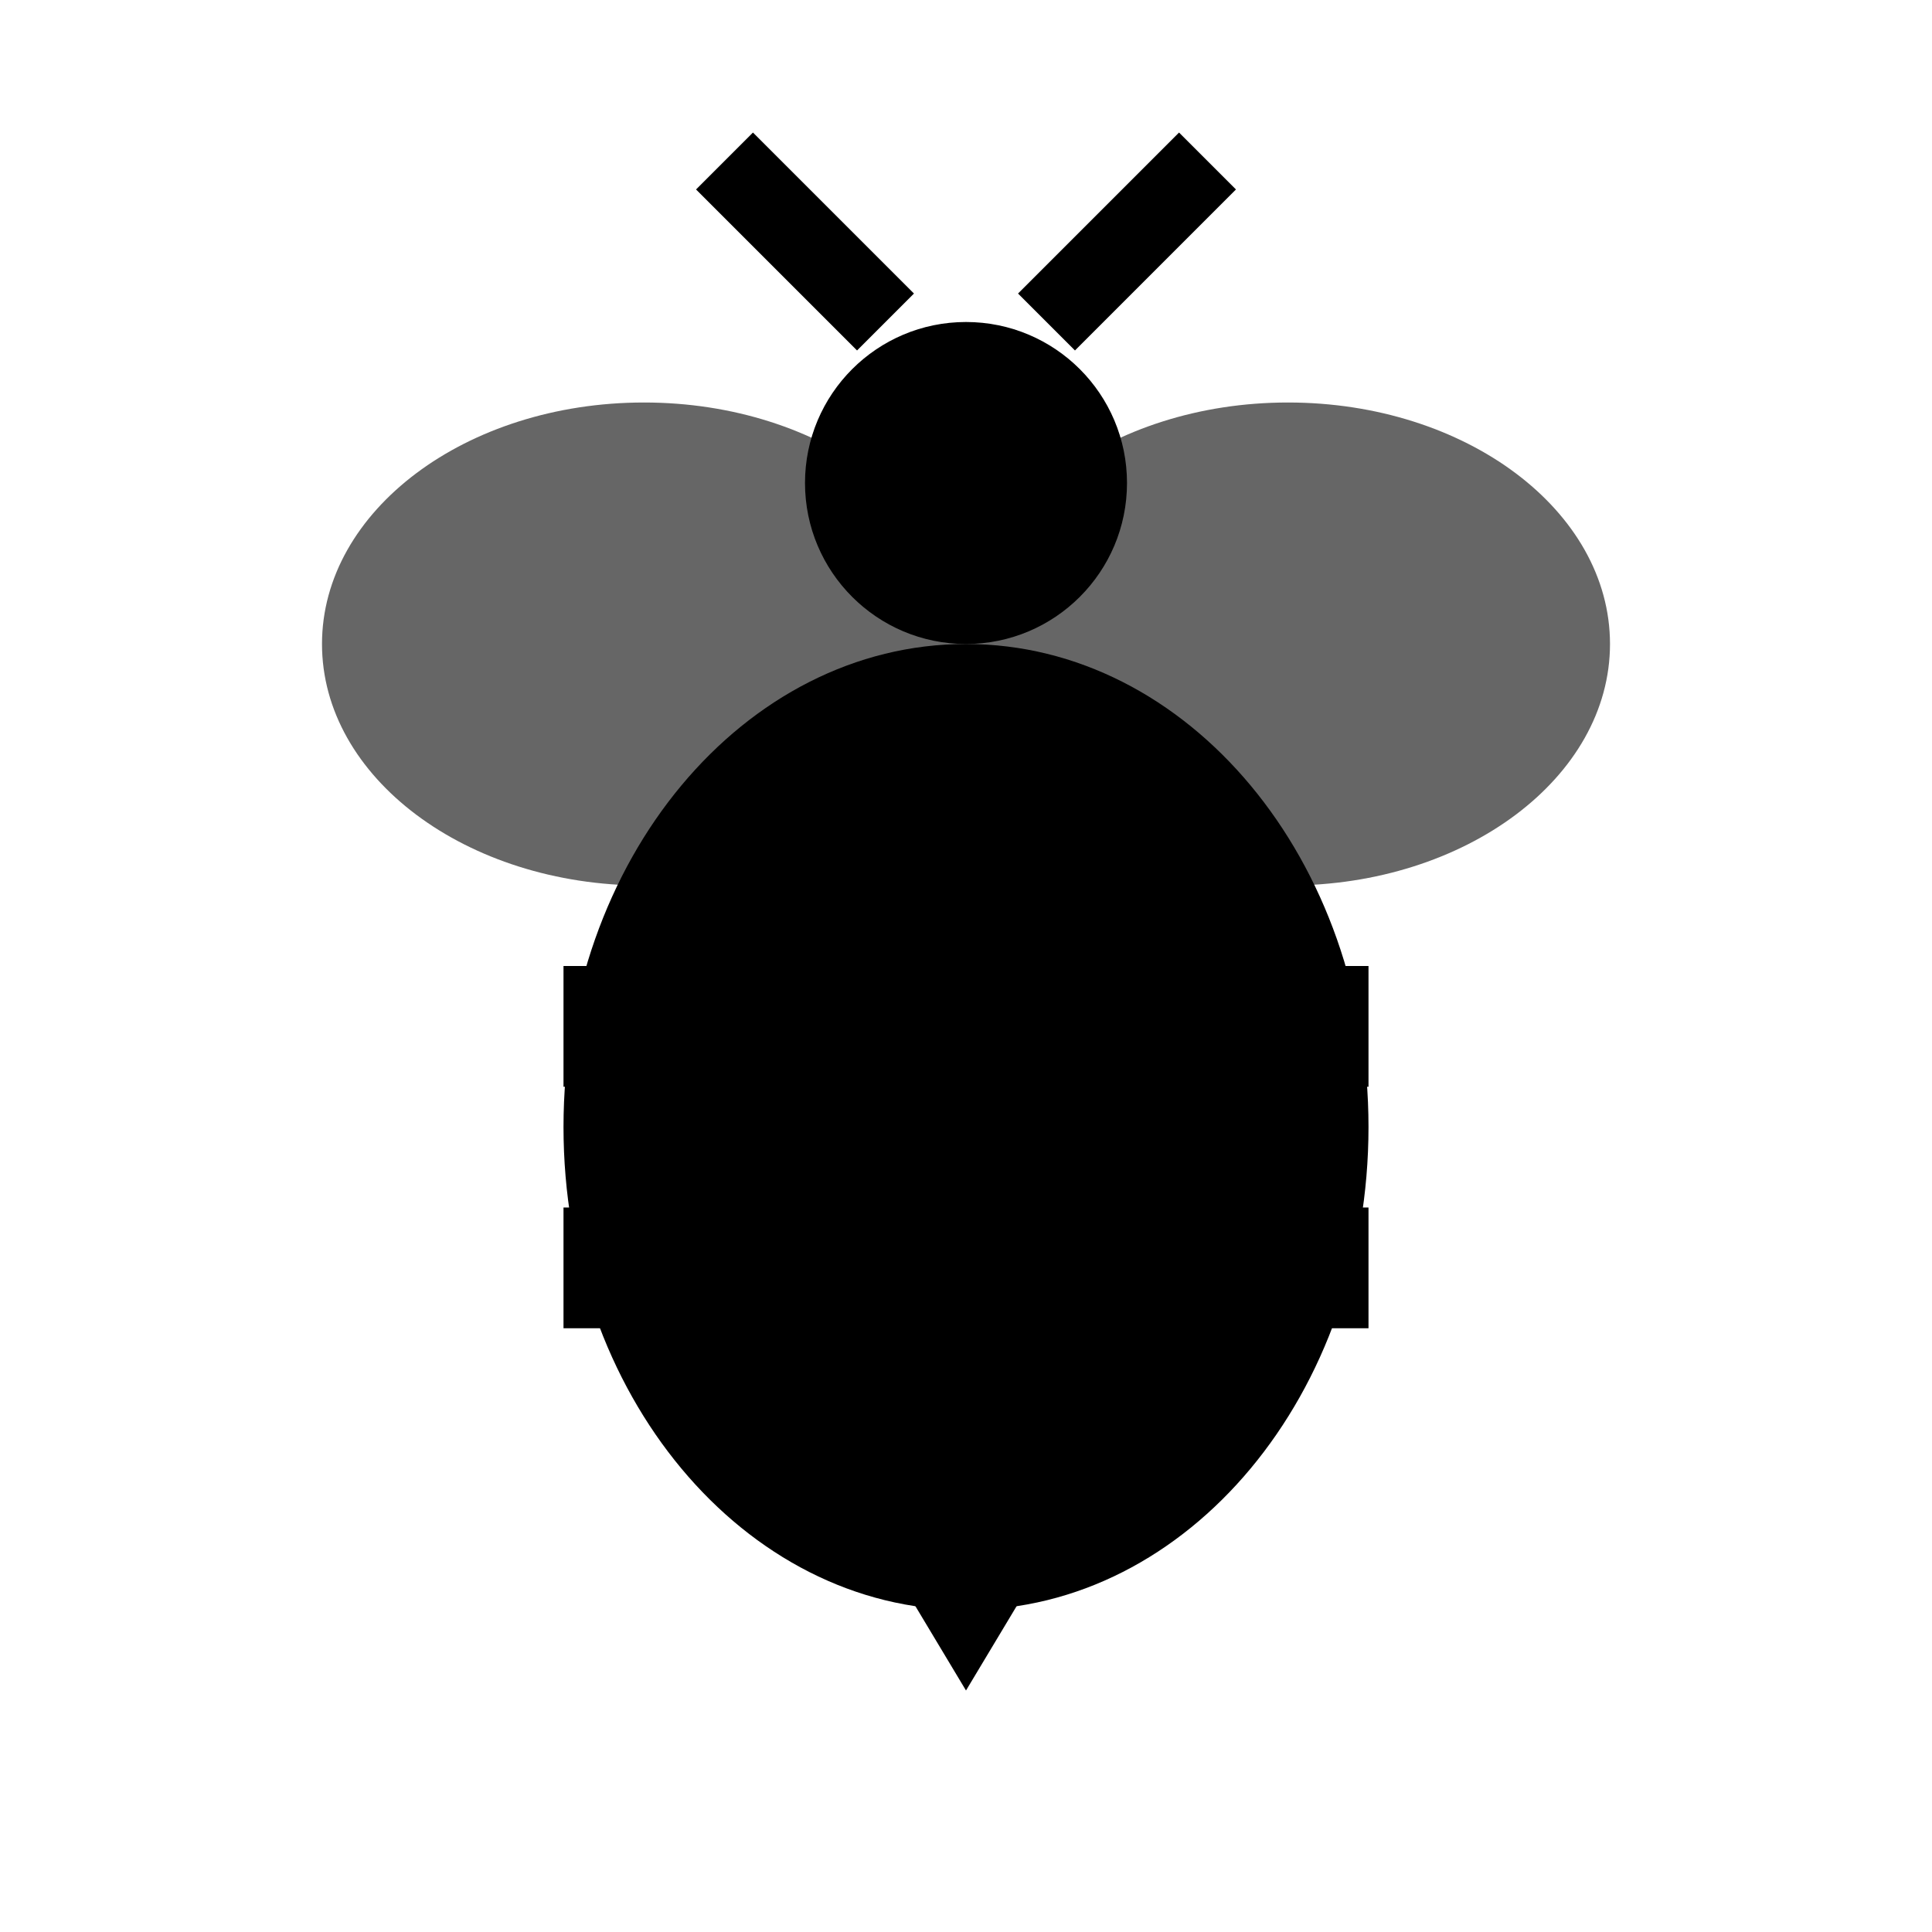
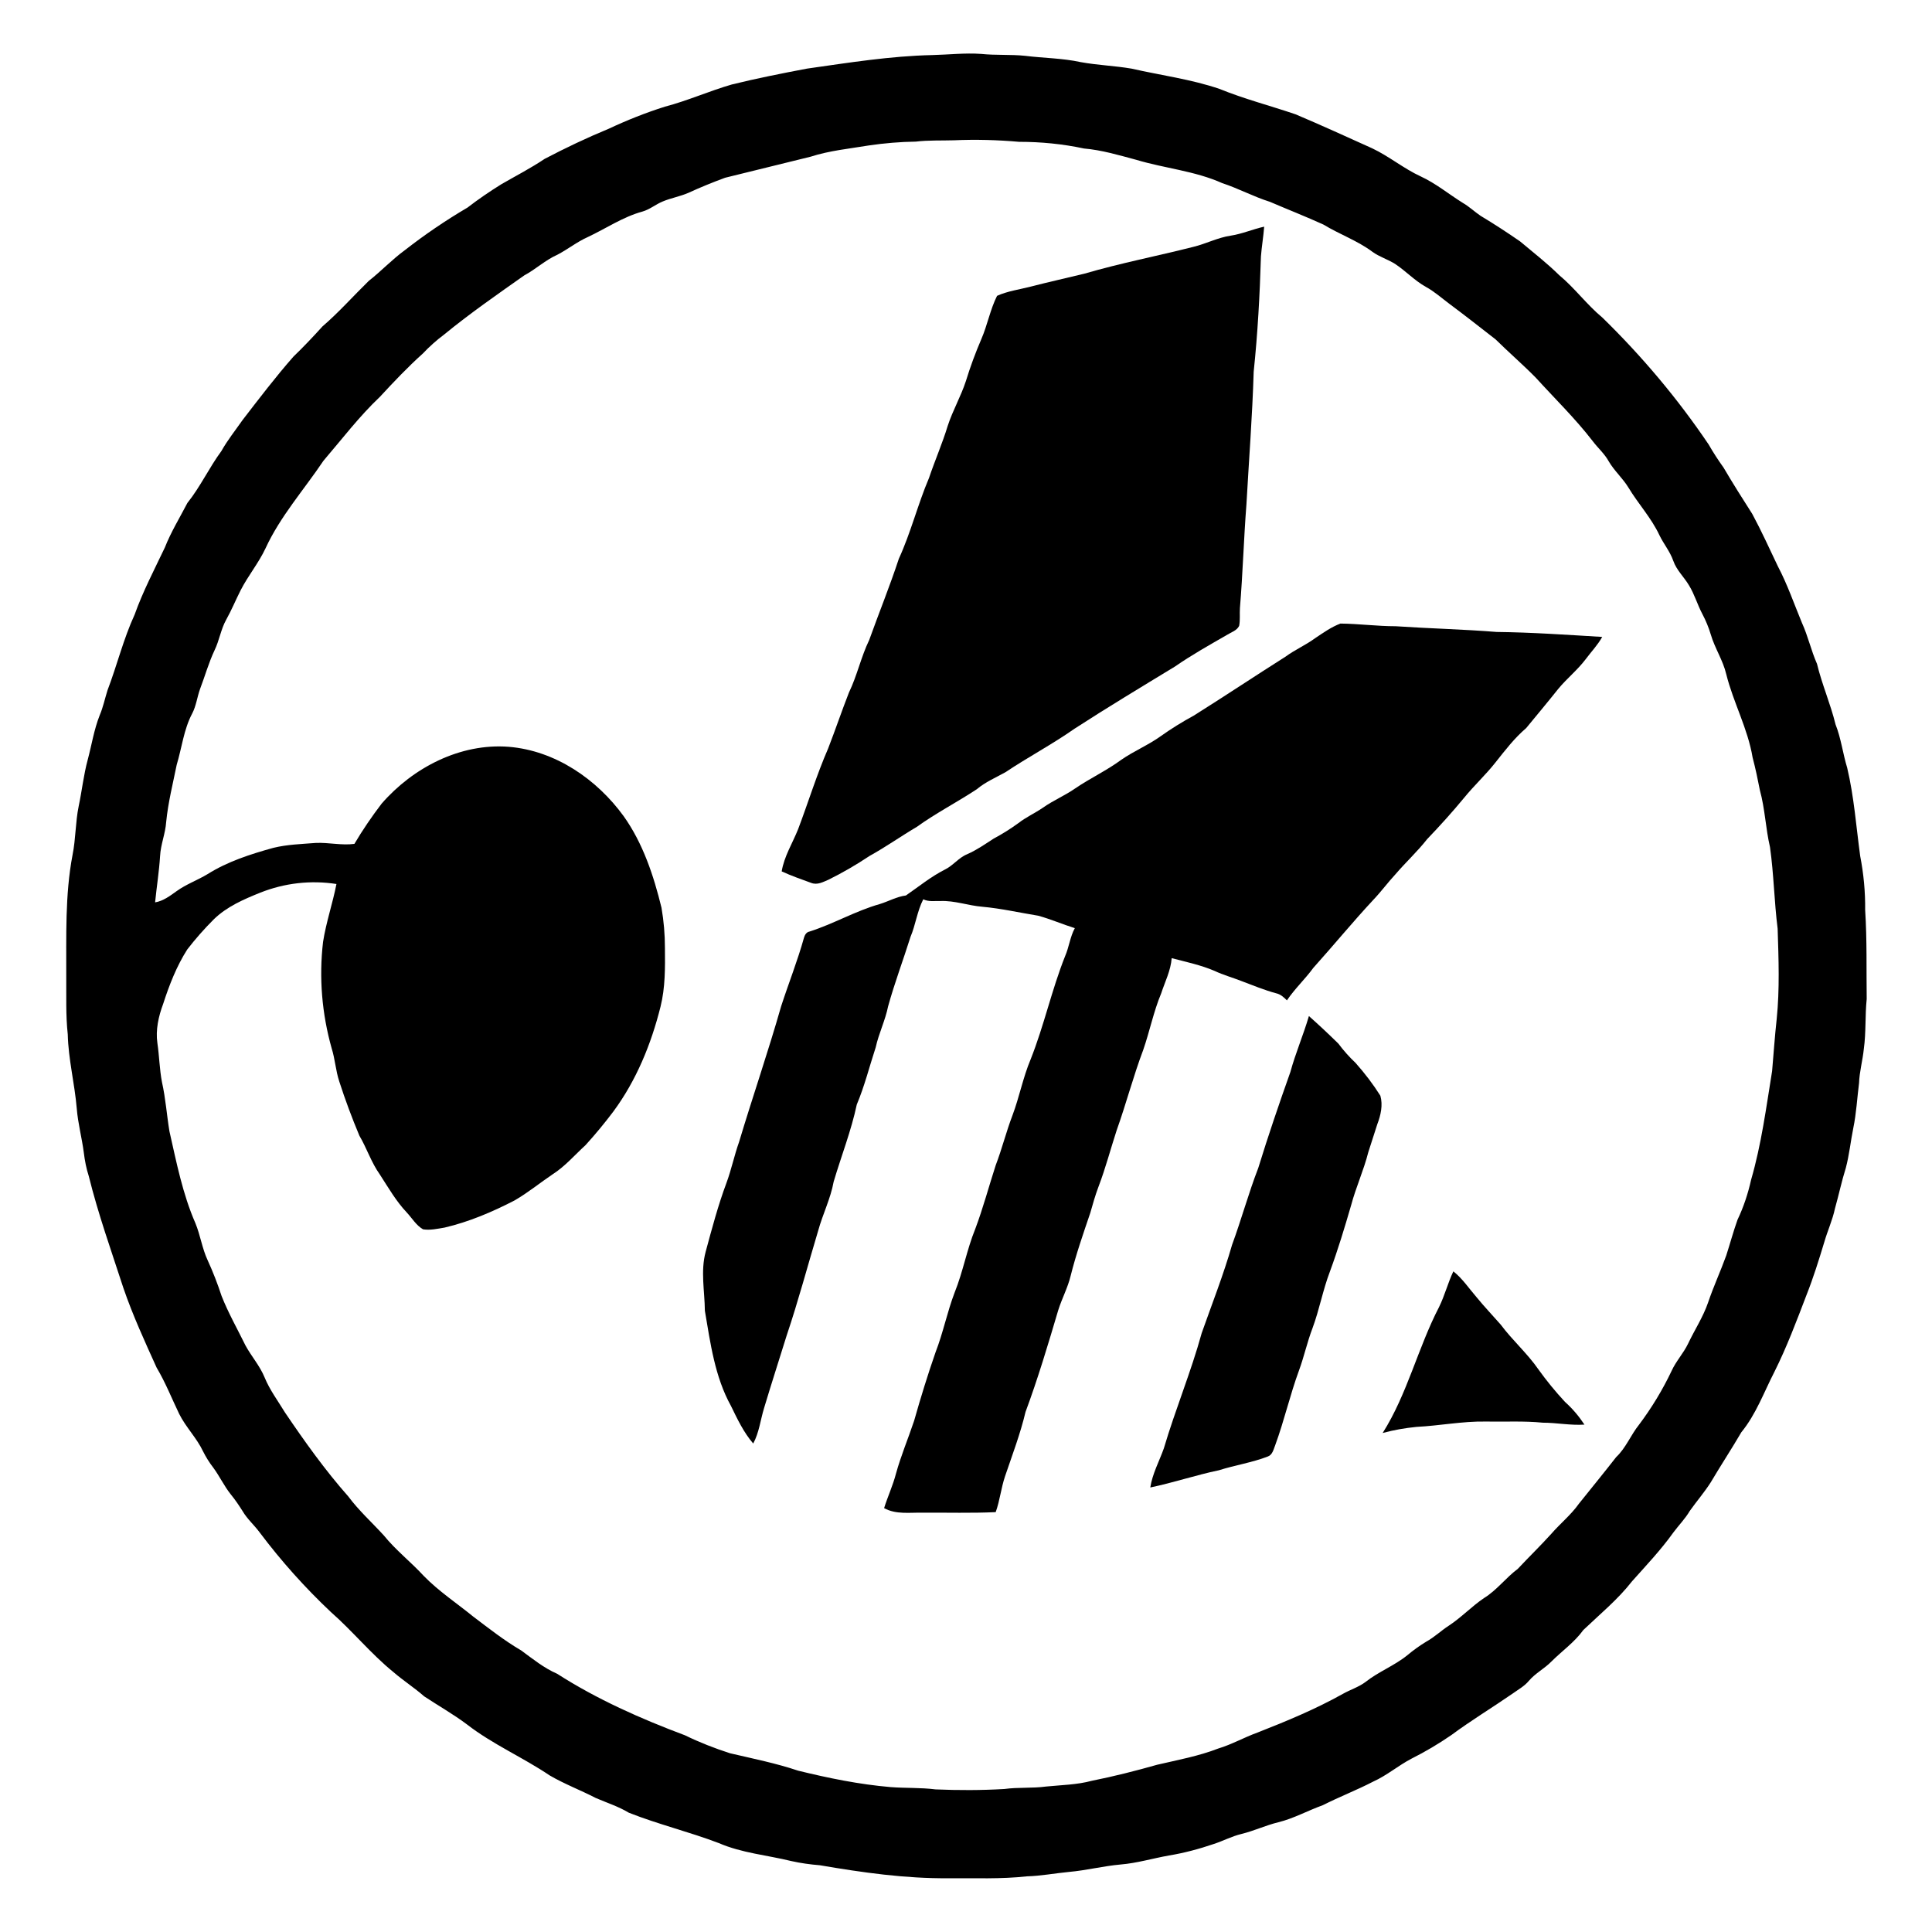
- <svg xmlns="http://www.w3.org/2000/svg" width="24" height="24" viewBox="0 0 24 24" fill="none">
-   <ellipse cx="8" cy="8" rx="4" ry="3" fill="currentColor" opacity="0.6" />
-   <ellipse cx="16" cy="8" rx="4" ry="3" fill="currentColor" opacity="0.6" />
-   <ellipse cx="12" cy="14" rx="5" ry="6" fill="currentColor" />
-   <rect x="7" y="12" width="10" height="1.5" fill="#000000" />
-   <rect x="7" y="15" width="10" height="1.5" fill="#000000" />
-   <circle cx="12" cy="6" r="2" fill="currentColor" />
-   <line x1="11" y1="4" x2="9" y2="2" stroke="currentColor" stroke-width="1" />
-   <line x1="13" y1="4" x2="15" y2="2" stroke="currentColor" stroke-width="1" />
-   <polygon points="12,21 10.5,18.5 13.5,18.5" fill="currentColor" />
+ <svg xmlns="http://www.w3.org/2000/svg" width="512" zoomAndPan="magnify" viewBox="0 0 384 384" height="512" preserveAspectRatio="xMidYMid meet" version="1.0">
+   <defs>
+     <clipPath id="251bd1fd7c">
+       <path d="M 13 10.402 L 371.402 10.402 L 371.402 373.402 L 13 373.402 Z M 13 10.402 " clip-rule="nonzero" />
+     </clipPath>
+   </defs>
+   <g clip-path="url(#251bd1fd7c)">
+     <path fill="#000000" d="M 370.715 180.867 C 370.754 177.262 370.414 173.691 369.73 170.16 C 368.93 164.309 368.512 158.383 367.145 152.613 C 366.273 149.762 365.93 146.762 364.828 143.988 C 363.84 139.926 362.133 136.051 361.145 131.949 C 359.969 129.293 359.359 126.441 358.145 123.785 C 356.586 120.023 355.258 116.148 353.359 112.543 C 351.688 109.047 350.094 105.516 348.27 102.137 C 346.332 99.098 344.395 96.059 342.574 92.945 C 341.508 91.461 340.523 89.945 339.609 88.348 C 333.457 79.234 326.355 70.801 318.492 63.129 C 315.379 60.547 312.984 57.242 309.871 54.66 C 307.441 52.266 304.742 50.176 302.125 47.977 C 299.539 46.191 296.918 44.48 294.262 42.887 C 293.082 42.086 292.02 41.062 290.766 40.34 C 287.957 38.594 285.41 36.465 282.375 35.062 C 278.992 33.504 276.105 31.074 272.727 29.477 C 267.676 27.199 262.625 24.883 257.496 22.719 C 252.484 21.008 247.316 19.68 242.379 17.668 C 236.684 15.73 230.719 14.969 224.91 13.641 C 221.566 13.07 218.148 12.957 214.805 12.348 C 211.16 11.551 207.398 11.551 203.754 11.094 C 200.867 10.793 197.941 11.02 195.02 10.715 C 191.789 10.488 188.523 10.867 185.293 10.945 C 176.938 11.133 168.66 12.465 160.379 13.641 C 155.367 14.59 150.391 15.578 145.453 16.793 C 140.973 18.086 136.68 20.02 132.16 21.199 C 128.324 22.414 124.602 23.895 120.957 25.605 C 116.625 27.391 112.41 29.402 108.27 31.566 C 105.496 33.43 102.535 34.949 99.648 36.617 C 97.332 38.062 95.09 39.582 92.926 41.254 C 88.598 43.797 84.457 46.609 80.469 49.723 C 77.922 51.582 75.758 53.898 73.289 55.836 C 70.215 58.836 67.363 62.066 64.098 64.875 C 62.238 66.926 60.34 68.941 58.324 70.879 C 54.754 74.941 51.488 79.234 48.184 83.523 C 46.781 85.539 45.223 87.477 44.008 89.641 C 41.574 92.945 39.828 96.742 37.246 99.969 C 35.727 102.895 33.98 105.742 32.766 108.82 C 30.676 113.227 28.398 117.555 26.762 122.152 C 24.523 127.012 23.27 132.215 21.371 137.191 C 20.84 138.863 20.496 140.57 19.812 142.168 C 18.672 145.055 18.219 148.09 17.422 151.055 C 16.621 154.016 16.281 157.207 15.637 160.246 C 14.988 163.398 15.066 166.703 14.418 169.93 C 12.902 177.906 13.203 186.074 13.168 194.164 C 13.203 197.961 13.051 201.797 13.469 205.594 C 13.586 210.531 14.836 215.355 15.254 220.293 C 15.484 223.254 16.281 226.18 16.66 229.105 C 16.852 230.699 17.156 232.258 17.648 233.777 C 19.508 241.297 22.129 248.625 24.523 255.996 C 26.383 261.426 28.777 266.629 31.133 271.832 C 32.879 274.758 34.133 277.949 35.613 281.023 C 36.941 283.684 39.105 285.809 40.359 288.469 C 40.93 289.609 41.613 290.711 42.41 291.734 C 43.664 293.445 44.539 295.344 45.867 297.016 C 46.742 298.078 47.5 299.215 48.223 300.355 C 49.133 301.914 50.539 303.129 51.602 304.57 C 55.855 310.23 60.605 315.547 65.77 320.41 C 70.098 324.207 73.707 328.691 78.188 332.336 C 80.164 334.047 82.367 335.449 84.305 337.16 C 87.113 339.02 90.078 340.691 92.812 342.742 C 97.902 346.691 103.902 349.273 109.258 352.883 C 112.184 354.594 115.41 355.809 118.41 357.363 C 120.613 358.316 122.891 359.035 124.98 360.289 C 130.832 362.605 136.984 364.086 142.871 366.328 C 147.43 368.305 152.48 368.723 157.266 369.898 C 159.125 370.316 161.062 370.582 162.961 370.734 C 171.395 372.176 179.938 373.395 188.523 373.316 C 193.727 373.277 198.93 373.508 204.094 372.938 C 206.906 372.859 209.641 372.328 212.449 372.062 C 215.906 371.758 219.289 370.887 222.742 370.582 C 225.973 370.316 229.125 369.367 232.316 368.797 C 235.316 368.305 238.316 367.508 241.203 366.52 C 243.102 365.91 244.848 364.961 246.785 364.504 C 249.254 363.898 251.57 362.797 254.078 362.188 C 257.152 361.43 259.926 359.871 262.891 358.809 C 266.195 357.137 269.648 355.809 272.953 354.098 C 275.652 352.883 277.93 350.91 280.551 349.543 C 283.285 348.172 285.906 346.617 288.449 344.871 C 292.398 341.945 296.617 339.398 300.68 336.59 C 301.781 335.793 302.996 335.145 303.871 334.082 C 305.16 332.562 306.984 331.652 308.391 330.207 C 310.48 328.121 312.949 326.41 314.695 323.98 C 318 320.828 321.57 317.902 324.379 314.297 C 327.191 311.145 330.113 308.066 332.582 304.609 C 333.648 303.168 334.938 301.875 335.852 300.316 C 337.219 298.383 338.773 296.598 340.027 294.621 C 342.004 291.277 344.129 288.051 346.105 284.672 C 349.027 281.102 350.586 276.73 352.676 272.668 C 355.145 267.73 357.082 262.566 359.055 257.398 C 360.422 253.945 361.523 250.41 362.59 246.879 C 363.234 244.637 364.223 242.512 364.715 240.195 C 365.477 237.5 366.043 234.762 366.879 232.105 C 367.562 229.523 367.828 226.824 368.359 224.203 C 368.969 221.242 369.121 218.242 369.5 215.281 C 369.578 213 370.223 210.762 370.449 208.48 C 370.906 205.215 370.68 201.871 371.02 198.566 C 370.945 192.758 371.098 186.832 370.715 180.867 Z M 353.133 202.52 C 352.75 205.973 352.523 209.43 352.219 212.887 C 351.043 220.141 350.094 227.434 348.043 234.496 C 347.434 237.23 346.559 239.891 345.344 242.438 C 344.508 244.789 343.863 247.184 343.105 249.539 C 341.965 252.691 340.559 255.73 339.496 258.883 C 338.508 261.77 336.801 264.352 335.508 267.086 C 334.598 268.984 333.117 270.543 332.242 272.477 C 330.457 276.238 328.293 279.809 325.785 283.152 C 324.113 285.238 323.164 287.785 321.227 289.609 C 318.797 292.723 316.289 295.797 313.82 298.875 C 312.266 301.078 310.137 302.785 308.352 304.836 C 306.188 307.23 303.871 309.473 301.668 311.828 C 299.273 313.613 297.488 316.082 294.945 317.637 C 292.477 319.309 290.426 321.512 287.918 323.145 C 286.398 324.133 285.07 325.422 283.473 326.297 C 282.145 327.094 280.891 328.008 279.715 328.992 C 277.133 331.082 273.98 332.262 271.398 334.312 C 270.031 335.336 268.395 335.828 266.914 336.664 C 261.484 339.703 255.711 342.098 249.898 344.375 C 247.277 345.324 244.809 346.73 242.152 347.527 C 238.238 349.047 234.062 349.809 229.996 350.758 C 225.707 351.973 221.375 353.074 217.008 353.945 C 214.047 354.746 210.969 354.781 207.93 355.086 C 205.16 355.465 202.387 355.199 199.613 355.578 C 195.055 355.848 190.496 355.848 185.941 355.656 C 182.977 355.277 179.977 355.43 177.016 355.199 C 170.785 354.668 164.672 353.414 158.633 351.934 C 154.227 350.453 149.668 349.543 145.109 348.477 C 142.035 347.488 139.035 346.312 136.148 344.906 C 127.336 341.602 118.676 337.766 110.738 332.676 C 108.117 331.539 105.879 329.715 103.598 328.043 C 100.219 326.07 97.141 323.637 94.027 321.285 C 90.762 318.625 87.191 316.27 84.227 313.23 C 81.684 310.457 78.684 308.141 76.289 305.18 C 73.934 302.598 71.316 300.242 69.227 297.43 C 64.594 292.191 60.566 286.531 56.652 280.758 C 55.25 278.441 53.617 276.277 52.59 273.77 C 51.641 271.453 49.969 269.59 48.793 267.426 C 47.195 264.16 45.375 260.969 44.043 257.59 C 43.246 255.16 42.336 252.805 41.273 250.488 C 40.172 248.133 39.828 245.512 38.84 243.121 C 36.297 237.309 35.082 231.043 33.676 224.852 C 33.145 221.621 32.918 218.316 32.195 215.09 C 31.699 212.508 31.664 209.887 31.281 207.305 C 30.902 204.723 31.512 201.984 32.422 199.555 C 33.637 195.797 35.082 192.074 37.207 188.73 C 38.84 186.605 40.625 184.59 42.527 182.691 C 45.109 180.184 48.449 178.742 51.754 177.414 C 56.539 175.516 61.742 174.906 66.871 175.703 C 66.113 179.578 64.82 183.301 64.211 187.211 C 63.375 194.312 63.984 201.492 65.922 208.367 C 66.605 210.531 66.719 212.812 67.441 214.977 C 68.617 218.621 69.949 222.191 71.43 225.723 C 72.91 228.23 73.785 231.043 75.492 233.434 C 77.164 236.016 78.723 238.75 80.848 240.992 C 81.91 242.133 82.707 243.535 84.078 244.336 C 85.52 244.562 86.961 244.223 88.367 243.992 C 93.23 242.852 97.863 240.879 102.27 238.598 C 104.965 237.043 107.359 235.066 109.902 233.359 C 112.332 231.801 114.234 229.559 116.359 227.625 C 118.297 225.496 120.156 223.254 121.867 220.977 C 126.461 214.785 129.426 207.531 131.285 200.086 C 132.234 196.289 132.199 192.34 132.16 188.426 C 132.16 185.73 131.934 183.07 131.477 180.414 C 129.918 174.031 127.793 167.613 123.957 162.219 C 118.602 154.852 110.359 149.191 101.129 148.434 C 91.484 147.676 82.062 152.574 75.836 159.75 C 73.898 162.297 72.074 164.957 70.441 167.727 C 67.934 168.07 65.312 167.426 62.77 167.539 C 59.922 167.766 57.07 167.84 54.301 168.523 C 49.781 169.777 45.262 171.223 41.273 173.73 C 39.258 174.945 37.02 175.742 35.121 177.109 C 33.789 178.059 32.461 179.082 30.828 179.352 C 31.133 176.273 31.625 173.234 31.816 170.16 C 31.93 167.84 32.879 165.676 33.031 163.359 C 33.41 159.523 34.359 155.766 35.121 152.004 C 36.145 148.625 36.523 144.977 38.195 141.824 C 38.992 140.305 39.184 138.559 39.754 136.965 C 40.742 134.379 41.461 131.762 42.641 129.254 C 43.59 127.316 43.895 125.074 44.957 123.176 C 46.02 121.277 46.855 119.227 47.844 117.289 C 49.324 114.402 51.414 111.895 52.781 108.973 C 55.703 102.629 60.414 97.352 64.289 91.578 C 67.973 87.285 71.391 82.766 75.531 78.852 C 78.266 75.891 81.039 72.965 84.039 70.27 C 85.328 68.902 86.734 67.648 88.254 66.508 C 93.344 62.332 98.812 58.535 104.207 54.734 C 106.484 53.52 108.383 51.695 110.777 50.633 C 112.828 49.57 114.652 48.09 116.777 47.141 C 120.422 45.43 123.805 43.113 127.68 42.051 C 129.16 41.633 130.336 40.605 131.742 40.035 C 133.375 39.352 135.16 39.051 136.832 38.328 C 139.223 37.227 141.656 36.238 144.125 35.328 C 149.781 33.961 155.441 32.516 161.102 31.148 C 164.859 29.934 168.812 29.555 172.684 28.91 C 175.801 28.453 178.914 28.188 182.027 28.148 C 184.535 27.844 187.078 27.961 189.625 27.883 C 193.918 27.691 198.246 27.809 202.539 28.188 C 206.867 28.188 211.199 28.605 215.453 29.516 C 218.984 29.82 222.402 30.844 225.82 31.758 C 231.48 33.465 237.48 33.961 242.91 36.391 C 246.141 37.453 249.141 39.086 252.406 40.113 C 255.938 41.633 259.547 43.039 263.039 44.633 C 266.23 46.57 269.801 47.824 272.801 50.062 C 274.168 51.051 275.84 51.547 277.285 52.457 C 279.41 53.863 281.156 55.762 283.398 57.016 C 285.07 57.926 286.512 59.219 288.031 60.355 C 291.148 62.672 294.184 65.066 297.262 67.457 C 299.883 70.043 302.656 72.434 305.238 75.055 C 309.035 79.234 313.098 83.184 316.555 87.664 C 317.582 89.031 318.91 90.172 319.746 91.691 C 320.848 93.59 322.52 95.031 323.656 96.895 C 325.594 100.121 328.215 102.934 329.812 106.352 C 330.648 108.098 331.938 109.617 332.582 111.477 C 333.23 113.34 334.711 114.668 335.699 116.34 C 336.801 118.125 337.367 120.176 338.355 122.035 C 339.039 123.328 339.609 124.695 340.027 126.102 C 340.824 128.836 342.457 131.227 343.105 134 C 344.508 139.621 347.395 144.824 348.344 150.559 C 348.914 152.727 349.371 154.891 349.789 157.055 C 350.812 160.777 350.93 164.652 351.801 168.375 C 352.562 173.766 352.637 179.199 353.32 184.59 C 353.512 190.629 353.738 196.594 353.133 202.52 Z M 353.133 202.52 " fill-opacity="1" fill-rule="nonzero" />
+   </g>
+   <path fill="#000000" d="M 269.422 211.254 C 268.168 210.078 267.027 208.785 266.004 207.418 C 264.105 205.555 262.168 203.734 260.156 201.949 C 259.055 205.707 257.496 209.316 256.469 213.078 C 254.23 219.383 252.066 225.723 250.09 232.145 C 248.152 237.156 246.746 242.359 244.887 247.41 C 243.176 253.375 240.898 259.148 238.848 264.957 C 236.719 272.707 233.605 280.152 231.328 287.859 C 230.414 290.441 229.047 292.91 228.629 295.648 C 233.227 294.695 237.672 293.18 242.266 292.227 C 245.492 291.203 248.836 290.711 251.988 289.492 C 252.938 289.152 253.129 288.051 253.469 287.215 C 255.254 282.352 256.395 277.266 258.18 272.402 C 259.203 269.629 259.812 266.742 260.875 263.973 C 262.242 260.285 262.926 256.414 264.332 252.727 C 265.926 248.398 267.258 243.992 268.547 239.551 C 269.496 235.98 271.055 232.598 271.965 228.992 C 272.535 227.129 273.184 225.305 273.75 223.445 C 274.434 221.66 274.891 219.648 274.359 217.785 C 272.953 215.547 271.281 213.344 269.422 211.254 Z M 269.422 211.254 " fill-opacity="1" fill-rule="nonzero" />
+   <path fill="#000000" d="M 311.047 278.633 C 309.148 276.582 307.402 274.453 305.77 272.176 C 303.566 268.984 300.605 266.402 298.285 263.285 C 296.691 261.465 295.02 259.719 293.5 257.855 C 291.98 256.109 290.691 254.133 288.867 252.691 C 287.766 255.008 287.16 257.477 286.02 259.793 C 281.805 267.922 279.715 277.074 274.816 284.82 C 277.02 284.215 279.258 283.836 281.539 283.605 C 286.094 283.379 290.652 282.469 295.25 282.543 C 299.047 282.621 302.844 282.391 306.645 282.77 C 309.414 282.77 312.148 283.34 314.922 283.152 C 313.82 281.48 312.531 279.961 311.047 278.633 Z M 311.047 278.633 " fill-opacity="1" fill-rule="nonzero" />
+   <path fill="#000000" d="M 164.633 174.867 C 167.48 173.461 170.215 171.867 172.836 170.121 C 176.066 168.336 179.066 166.207 182.219 164.348 C 186.016 161.613 190.23 159.449 194.145 156.867 C 195.852 155.422 197.941 154.547 199.84 153.484 C 204.324 150.484 209.148 147.941 213.59 144.824 C 220.16 140.57 226.844 136.547 233.531 132.48 C 236.871 130.164 240.406 128.191 243.898 126.176 C 244.734 125.645 245.836 125.34 246.293 124.391 C 246.52 123.215 246.367 122.035 246.445 120.859 C 247.012 114.023 247.203 107.148 247.734 100.312 C 248.23 91.5 248.914 82.688 249.18 73.879 C 249.977 66.281 250.395 58.609 250.621 50.977 C 250.773 49 251.113 47.023 251.266 45.051 C 249.027 45.543 246.898 46.492 244.621 46.836 C 242.039 47.215 239.684 48.469 237.137 49.078 C 229.961 50.898 222.668 52.305 215.527 54.395 C 211.957 55.266 208.348 56.066 204.816 56.977 C 202.613 57.547 200.258 57.852 198.172 58.801 C 196.805 61.535 196.27 64.574 195.055 67.383 C 193.879 70.117 192.852 72.891 191.98 75.738 C 190.992 78.777 189.359 81.586 188.371 84.625 C 187.309 88.121 185.828 91.5 184.648 94.996 C 182.406 100.273 181.039 105.855 178.648 111.062 C 176.863 116.492 174.699 121.809 172.762 127.203 C 171.129 130.582 170.367 134.266 168.734 137.648 C 167.293 141.332 166.039 145.055 164.594 148.777 C 162.316 154.016 160.645 159.484 158.633 164.805 C 157.531 167.574 155.859 170.195 155.367 173.195 C 157.266 174.07 159.238 174.754 161.215 175.477 C 162.469 175.969 163.609 175.285 164.633 174.867 Z M 164.633 174.867 " fill-opacity="1" fill-rule="nonzero" />
+   <path fill="#000000" d="M 277.398 124.469 C 273.715 124.469 270.066 123.973 266.422 123.938 C 264.598 124.621 262.965 125.797 261.371 126.859 C 259.508 128.227 257.383 129.141 255.52 130.508 C 249.406 134.379 243.367 138.406 237.254 142.242 C 235.012 143.457 232.809 144.824 230.719 146.309 C 228.25 148.094 225.363 149.27 222.859 151.016 C 219.973 153.145 216.703 154.664 213.742 156.676 C 211.691 158.117 209.375 159.066 207.324 160.512 C 205.727 161.613 203.941 162.41 202.426 163.59 C 200.867 164.727 199.234 165.754 197.523 166.664 C 195.816 167.766 194.145 168.941 192.246 169.777 C 190.535 170.461 189.434 172.059 187.762 172.855 C 184.992 174.262 182.598 176.234 180.055 177.984 C 178.23 178.211 176.598 179.16 174.852 179.691 C 170.027 181.059 165.66 183.641 160.875 185.16 C 160.266 185.273 159.961 185.844 159.809 186.34 C 158.52 190.973 156.734 195.453 155.254 200.012 C 152.668 209.09 149.594 217.977 146.895 226.977 C 145.945 229.637 145.379 232.445 144.391 235.105 C 142.719 239.586 141.504 244.184 140.25 248.816 C 139.223 252.652 140.059 256.602 140.098 260.516 C 141.199 266.973 142.074 273.656 145.301 279.469 C 146.555 282.051 147.809 284.707 149.707 286.91 C 150.883 284.746 151.148 282.203 151.871 279.848 C 153.316 275.023 154.871 270.238 156.352 265.453 C 158.672 258.578 160.531 251.551 162.621 244.602 C 163.531 241.297 165.09 238.219 165.695 234.879 C 167.215 229.75 169.191 224.738 170.293 219.535 C 171.848 215.848 172.801 211.977 174.051 208.176 C 174.66 205.406 175.953 202.82 176.52 200.012 C 177.812 195.34 179.523 190.82 180.965 186.223 C 181.992 183.793 182.293 181.098 183.508 178.742 C 184.574 179.273 185.789 179.047 186.93 179.086 C 189.738 178.969 192.434 179.996 195.246 180.223 C 199.004 180.566 202.652 181.402 206.375 182.008 C 208.844 182.691 211.199 183.719 213.629 184.477 C 212.68 186.223 212.488 188.238 211.691 190.059 C 209.031 196.746 207.512 203.848 204.855 210.531 C 203.336 214.141 202.613 218.016 201.246 221.66 C 199.992 224.926 199.156 228.344 197.902 231.609 C 196.535 235.828 195.398 240.117 193.84 244.258 C 192.168 248.359 191.41 252.766 189.738 256.906 C 188.258 260.781 187.461 264.883 185.941 268.793 C 184.383 273.277 182.977 277.832 181.688 282.391 C 180.508 285.922 179.066 289.34 178.078 292.91 C 177.469 295.266 176.445 297.43 175.723 299.75 C 178.117 301.078 180.891 300.586 183.508 300.66 C 188.297 300.621 193.117 300.773 197.902 300.547 C 198.738 298.23 198.969 295.762 199.766 293.406 C 201.207 289.152 202.805 284.973 203.828 280.645 C 206.297 273.996 208.312 267.238 210.324 260.438 C 211.047 258.121 212.223 255.957 212.793 253.602 C 213.855 249.348 215.301 245.207 216.703 241.07 C 217.199 239.32 217.691 237.574 218.336 235.863 C 219.742 232.18 220.73 228.383 221.945 224.66 C 223.844 219.344 225.25 213.914 227.227 208.672 C 228.516 204.949 229.277 201.074 230.797 197.43 C 231.555 195.113 232.695 192.91 232.883 190.441 C 235.77 191.199 238.695 191.809 241.43 192.984 C 243.102 193.781 244.926 194.277 246.672 194.961 C 248.988 195.832 251.266 196.781 253.66 197.43 C 254.535 197.617 255.18 198.227 255.785 198.832 C 257.344 196.516 259.395 194.617 261.027 192.379 C 265.055 187.895 268.852 183.262 272.953 178.855 C 274.512 177.223 275.84 175.398 277.359 173.766 C 279.41 171.375 281.727 169.246 283.664 166.777 C 286.211 164.121 288.68 161.387 291.031 158.535 C 293.008 156.105 295.324 153.98 297.262 151.512 C 299.16 149.117 301.023 146.688 303.34 144.711 C 305.465 142.129 307.594 139.586 309.68 136.965 C 311.391 134.875 313.516 133.203 315.152 131.039 C 316.25 129.559 317.543 128.227 318.453 126.594 C 311.465 126.176 304.441 125.684 297.453 125.605 C 290.844 125.074 284.121 124.922 277.398 124.469 Z M 277.398 124.469 " fill-opacity="1" fill-rule="nonzero" />
</svg>
